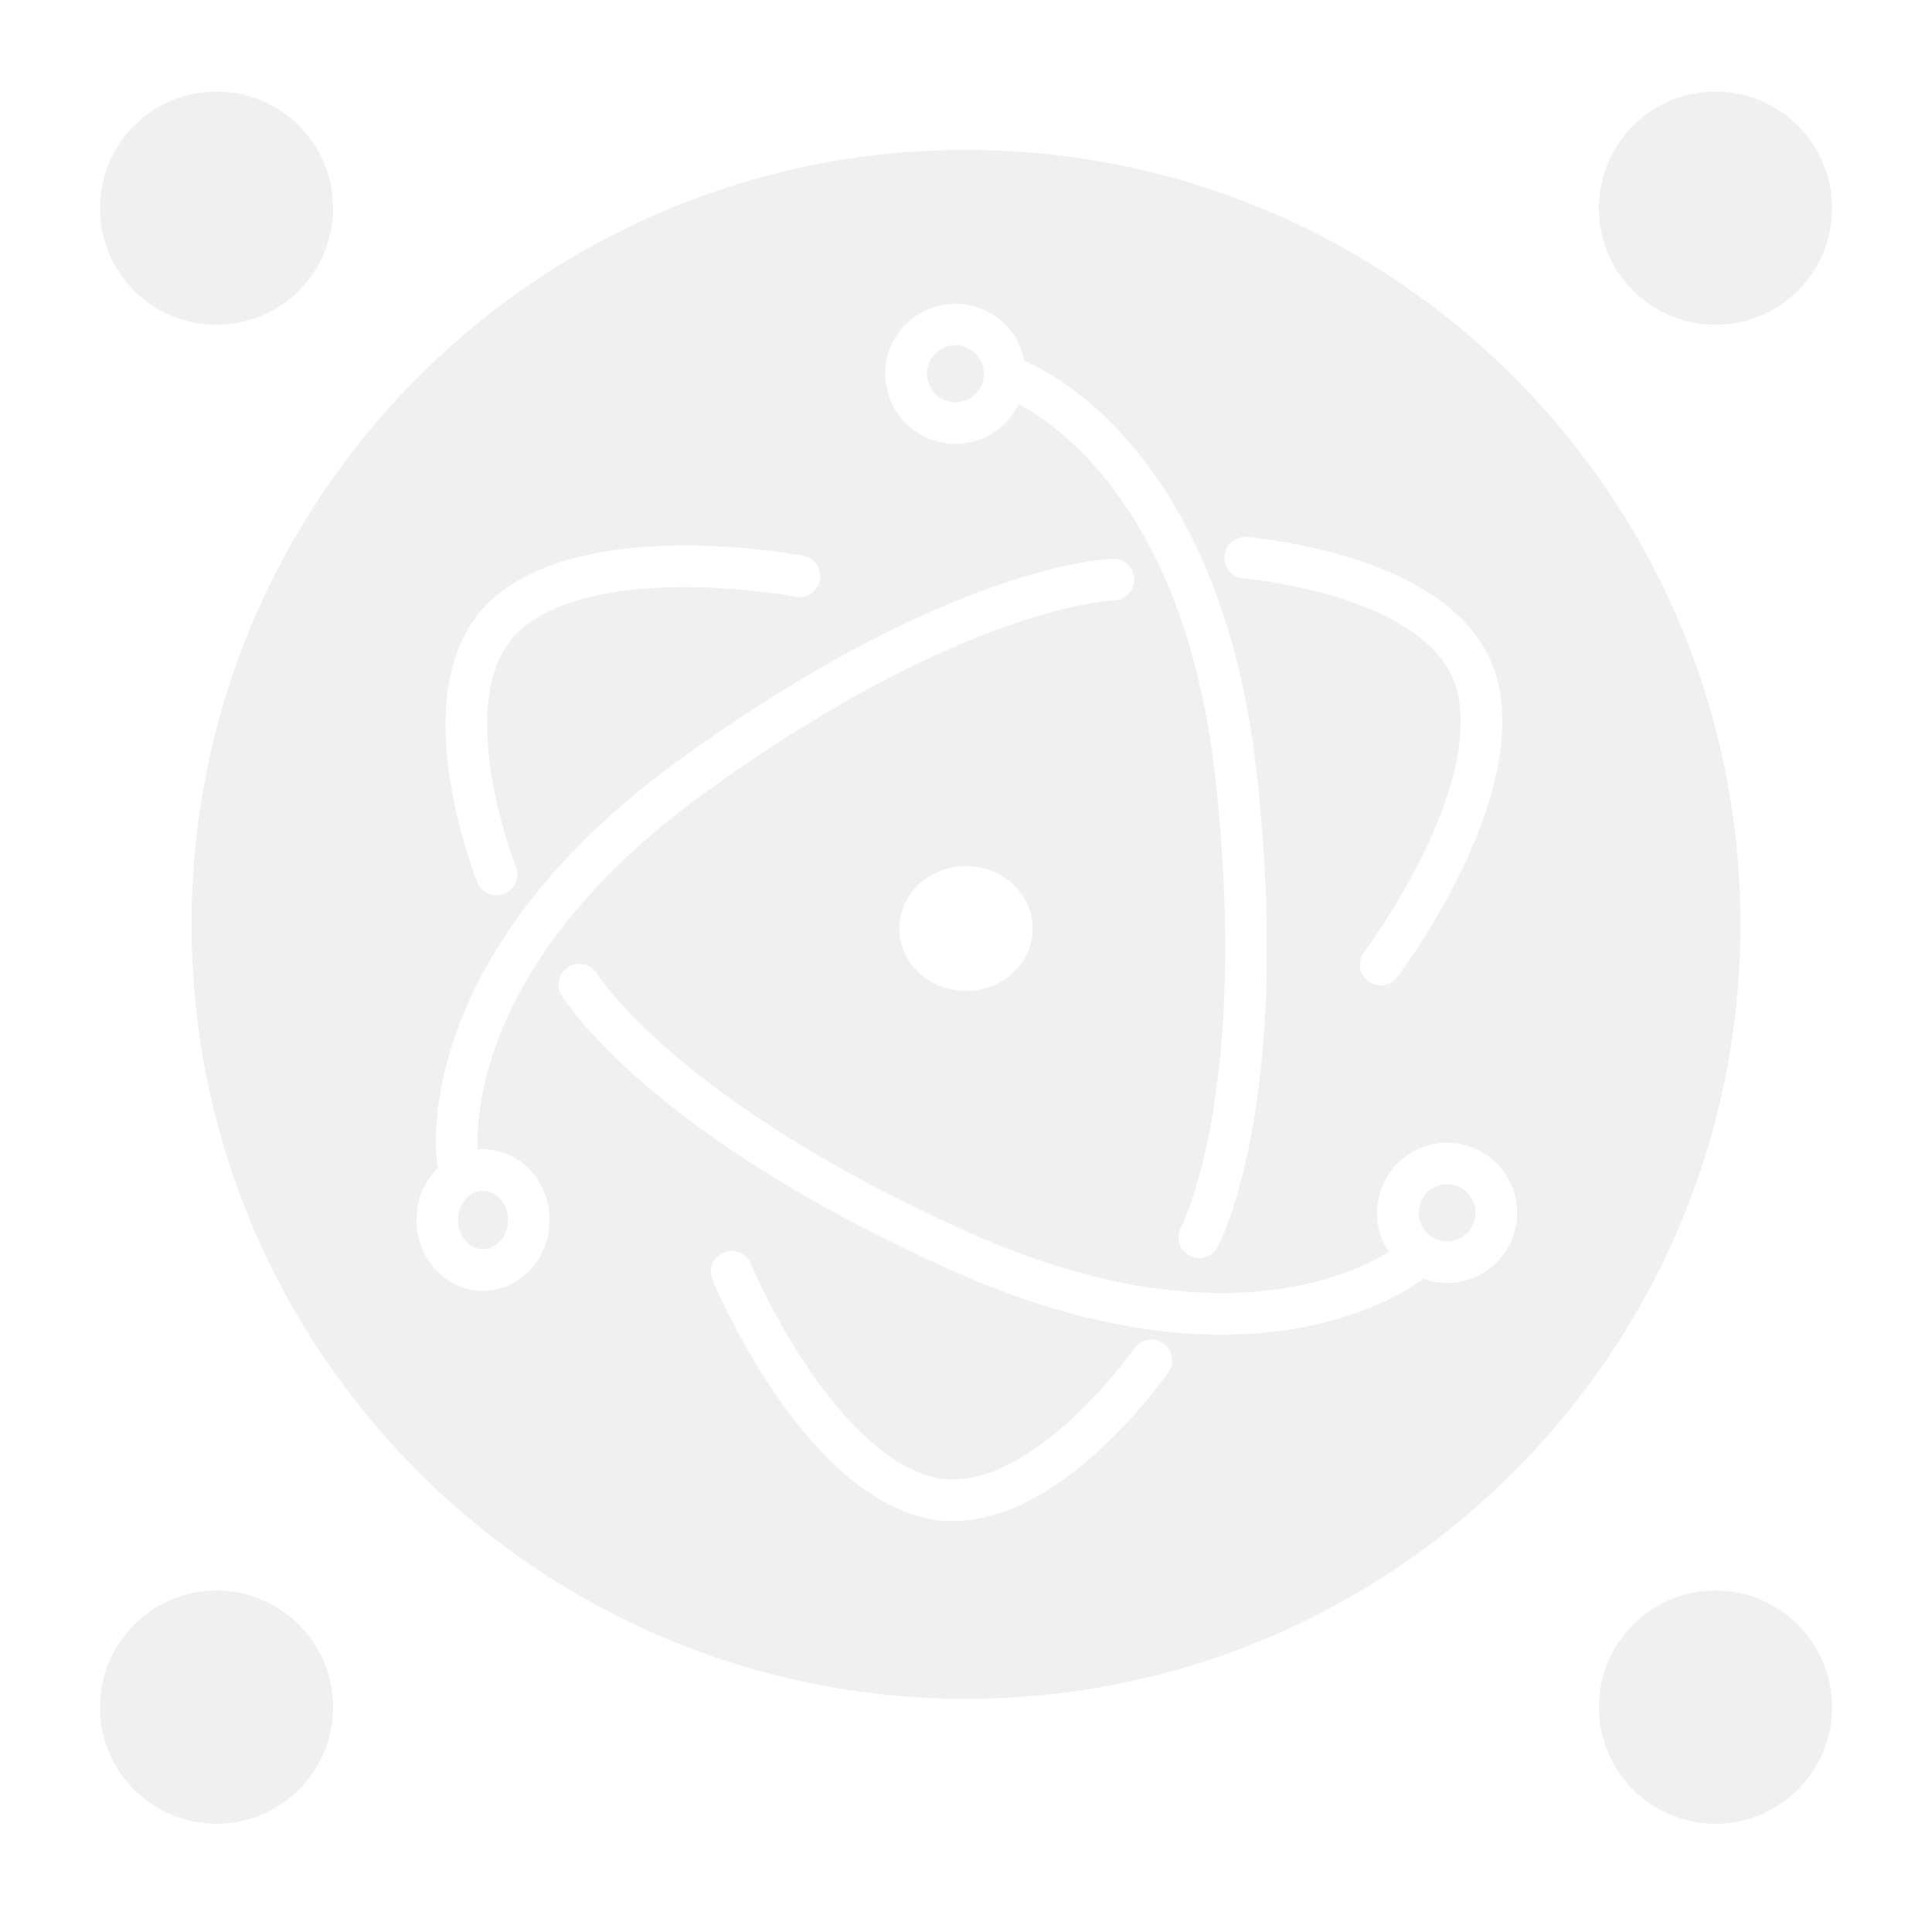
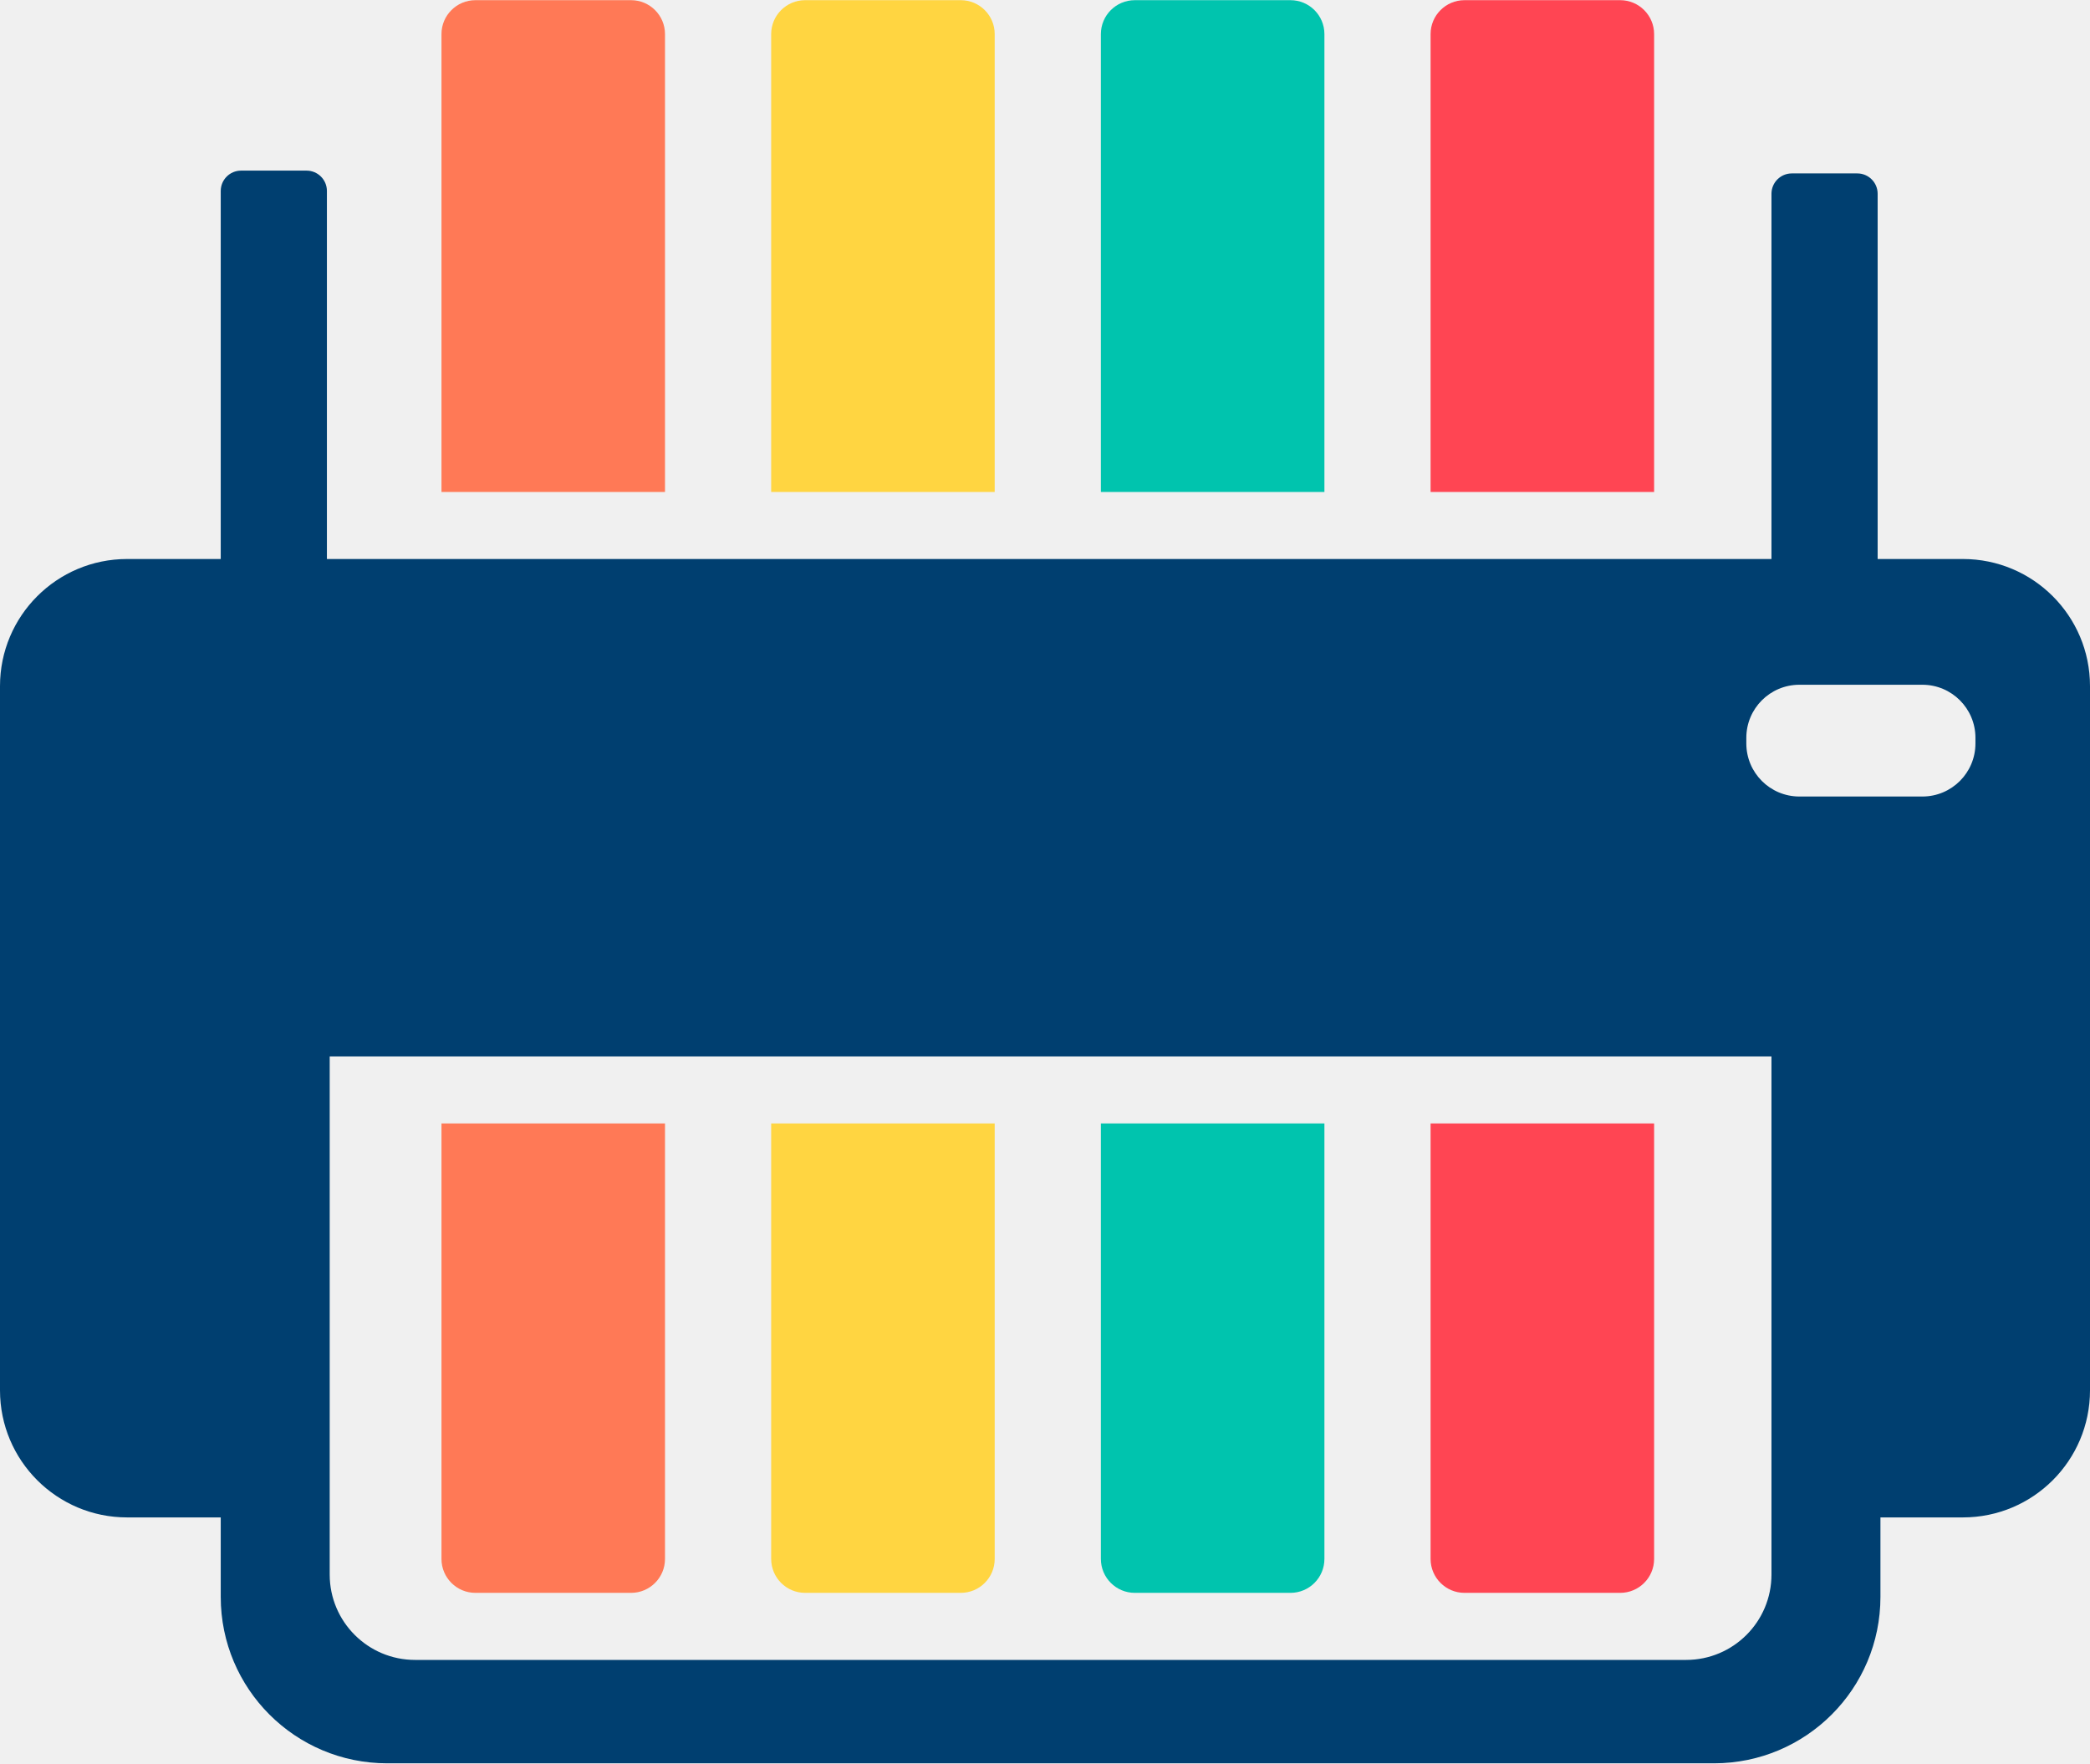
- <svg xmlns="http://www.w3.org/2000/svg" width="232" height="232" viewBox="0 0 232 232" fill="none">
-   <g filter="url(#filter0_b)">
-     <path d="M231.5 1V0.5H231H1H0.5V1V231V231.5H1H231H231.5V231V1ZM40.5 25C40.5 33.008 34.008 39.5 26 39.5C17.992 39.5 11.5 33.008 11.5 25C11.5 16.992 17.992 10.5 26 10.5C34.008 10.5 40.5 16.992 40.5 25ZM220.5 25C220.5 33.008 214.008 39.5 206 39.5C197.992 39.5 191.5 33.008 191.5 25C191.5 16.992 197.992 10.5 206 10.5C214.008 10.5 220.5 16.992 220.5 25ZM40.5 205C40.5 213.008 34.008 219.5 26 219.5C17.992 219.5 11.5 213.008 11.5 205C11.5 196.992 17.992 190.5 26 190.5C34.008 190.5 40.5 196.992 40.5 205ZM220.5 205C220.5 213.008 214.008 219.5 206 219.5C197.992 219.5 191.5 213.008 191.5 205C191.5 196.992 197.992 190.5 206 190.5C214.008 190.5 220.5 196.992 220.5 205ZM209.5 111C209.5 162.639 167.639 204.5 116 204.5C64.361 204.5 22.5 162.639 22.5 111C22.5 59.361 64.361 17.5 116 17.5C167.639 17.5 209.5 59.361 209.5 111Z" fill="white" stroke="white" />
-     <path d="M63.5 146.5C63.5 149.959 60.897 152.5 58 152.5C55.103 152.5 52.5 149.959 52.5 146.5C52.5 143.041 55.103 140.5 58 140.5C60.897 140.5 63.5 143.041 63.5 146.5Z" stroke="white" stroke-width="5" />
-     <path d="M54.986 139.466C54.986 139.466 51.197 116.315 83.187 93.165C115.178 70.014 133.698 69.593 133.698 69.593" stroke="white" stroke-width="5" stroke-linecap="round" />
-     <path d="M178.902 142.686C177.27 139.853 173.652 138.88 170.819 140.512C167.987 142.144 167.014 145.762 168.646 148.595C170.277 151.427 173.896 152.4 176.728 150.768C179.561 149.137 180.534 145.518 178.902 142.686Z" stroke="white" stroke-width="5" />
-     <path d="M169.409 151.555C169.409 151.555 151.24 166.394 115.211 150.232C79.182 134.07 69.572 118.232 69.572 118.232" stroke="white" stroke-width="5" stroke-linecap="round" />
-     <path d="M109.577 41.971C107.966 44.814 108.964 48.426 111.808 50.038C114.651 51.65 118.263 50.651 119.875 47.807C121.487 44.964 120.488 41.352 117.645 39.74C114.801 38.129 111.189 39.127 109.577 41.971Z" stroke="white" stroke-width="5" />
-     <path d="M122.038 45.647C122.038 45.647 144.047 53.767 148.412 93.013C152.778 132.259 144.012 148.579 144.012 148.579" stroke="white" stroke-width="5" stroke-linecap="round" />
-     <path d="M59.633 105C59.633 105 50.437 82.104 61.305 73.362C72.174 64.619 96 69.199 96 69.199" stroke="white" stroke-width="5" stroke-linecap="round" />
-     <path d="M149.532 66.978C149.532 66.978 174.391 68.913 177.477 82.638C180.564 96.363 165.799 115.833 165.799 115.833" stroke="white" stroke-width="5" stroke-linecap="round" />
-     <path d="M138.248 163.363C138.248 163.363 124.023 183.841 110.618 179.573C97.213 175.305 87.866 152.728 87.866 152.728" stroke="white" stroke-width="5" stroke-linecap="round" />
-     <path d="M116 119C120.418 119 124 115.642 124 111.5C124 107.358 120.418 104 116 104C111.582 104 108 107.358 108 111.5C108 115.642 111.582 119 116 119Z" fill="white" />
-   </g>
-   <defs>
-     <filter id="filter0_b" x="-4" y="-4" width="240" height="240" filterUnits="userSpaceOnUse" color-interpolation-filters="sRGB">
-       <feFlood flood-opacity="0" result="BackgroundImageFix" />
-       <feGaussianBlur in="BackgroundImage" stdDeviation="2" />
-       <feComposite in2="SourceAlpha" operator="in" result="effect1_backgroundBlur" />
-       <feBlend mode="normal" in="SourceGraphic" in2="effect1_backgroundBlur" result="shape" />
-     </filter>
-   </defs>
+ <svg xmlns="http://www.w3.org/2000/svg" width="320" height="270" viewBox="0 0 320 270" fill="none">
+   <path d="M300.543 85.588H287.487V29.665C287.487 27.945 286.092 26.551 284.372 26.551H274.344C272.625 26.551 271.23 27.945 271.23 29.665V85.588H50.053V29.237C50.053 27.518 48.659 26.123 46.939 26.123H36.911C35.191 26.123 33.797 27.518 33.797 29.237V85.588H19.457C8.71 85.588 0 94.298 0 105.045V212.87C0 223.616 8.71 232.326 19.457 232.326H33.797V244.493C33.797 258.568 45.202 269.973 59.277 269.973H262.434C276.509 269.973 287.914 258.568 287.914 244.493V232.326H300.543C311.29 232.326 320 223.616 320 212.87V105.045C320 94.298 311.29 85.588 300.543 85.588ZM271.23 241.079C271.23 248.292 265.378 254.144 258.165 254.144H63.547C56.334 254.144 50.481 248.292 50.481 241.079V161.738H271.23V241.079ZM302.46 113.824C302.46 118.316 298.824 121.952 294.332 121.952H275.508C271.016 121.952 267.38 118.316 267.38 113.824V112.968C267.38 108.476 271.016 104.84 275.508 104.84H294.332C298.824 104.84 302.46 108.476 302.46 112.968V113.824Z" fill="#003F70" />
+   <path d="M72.787 0.027H96.625C99.491 0.027 101.818 2.354 101.818 5.22V75.321H67.594V5.22C67.594 2.354 69.921 0.027 72.787 0.027Z" fill="#FF7956" />
+   <path d="M123.268 0.027H147.106C149.972 0.027 152.299 2.354 152.299 5.22V75.321H118.075V5.22C118.075 2.354 120.402 0.027 123.268 0.027Z" fill="#FFD541" />
+   <path d="M173.749 0.027H197.587C200.453 0.027 202.781 2.354 202.781 5.22V75.321H168.556V5.22C168.556 2.354 170.883 0.027 173.749 0.027Z" fill="#00C4AE" />
+   <path d="M224.23 0.027H248.068C250.934 0.027 253.261 2.354 253.261 5.22V75.321H219.037V5.22C219.037 2.354 221.364 0.027 224.23 0.027Z" fill="#FF4553" />
+   <path d="M101.818 172.005V238.683C101.818 241.55 99.491 243.877 96.625 243.877H72.787C69.921 243.877 67.594 241.55 67.594 238.683V172.005H101.818Z" fill="#FF7956" />
+   <path d="M152.299 172.005V238.683C152.299 241.55 149.972 243.877 147.106 243.877H123.268C120.402 243.877 118.075 241.55 118.075 238.683V172.005H152.299Z" fill="#FFD541" />
+   <path d="M202.781 172.005V238.683C202.781 241.55 200.453 243.877 197.587 243.877H173.749C170.883 243.877 168.556 241.55 168.556 238.683V172.005H202.781Z" fill="#00C4AE" />
+   <path d="M253.261 172.005V238.683C253.261 241.55 250.934 243.877 248.068 243.877H224.23C221.364 243.877 219.037 241.55 219.037 238.683V172.005H253.261Z" fill="#FF4553" />
</svg>
